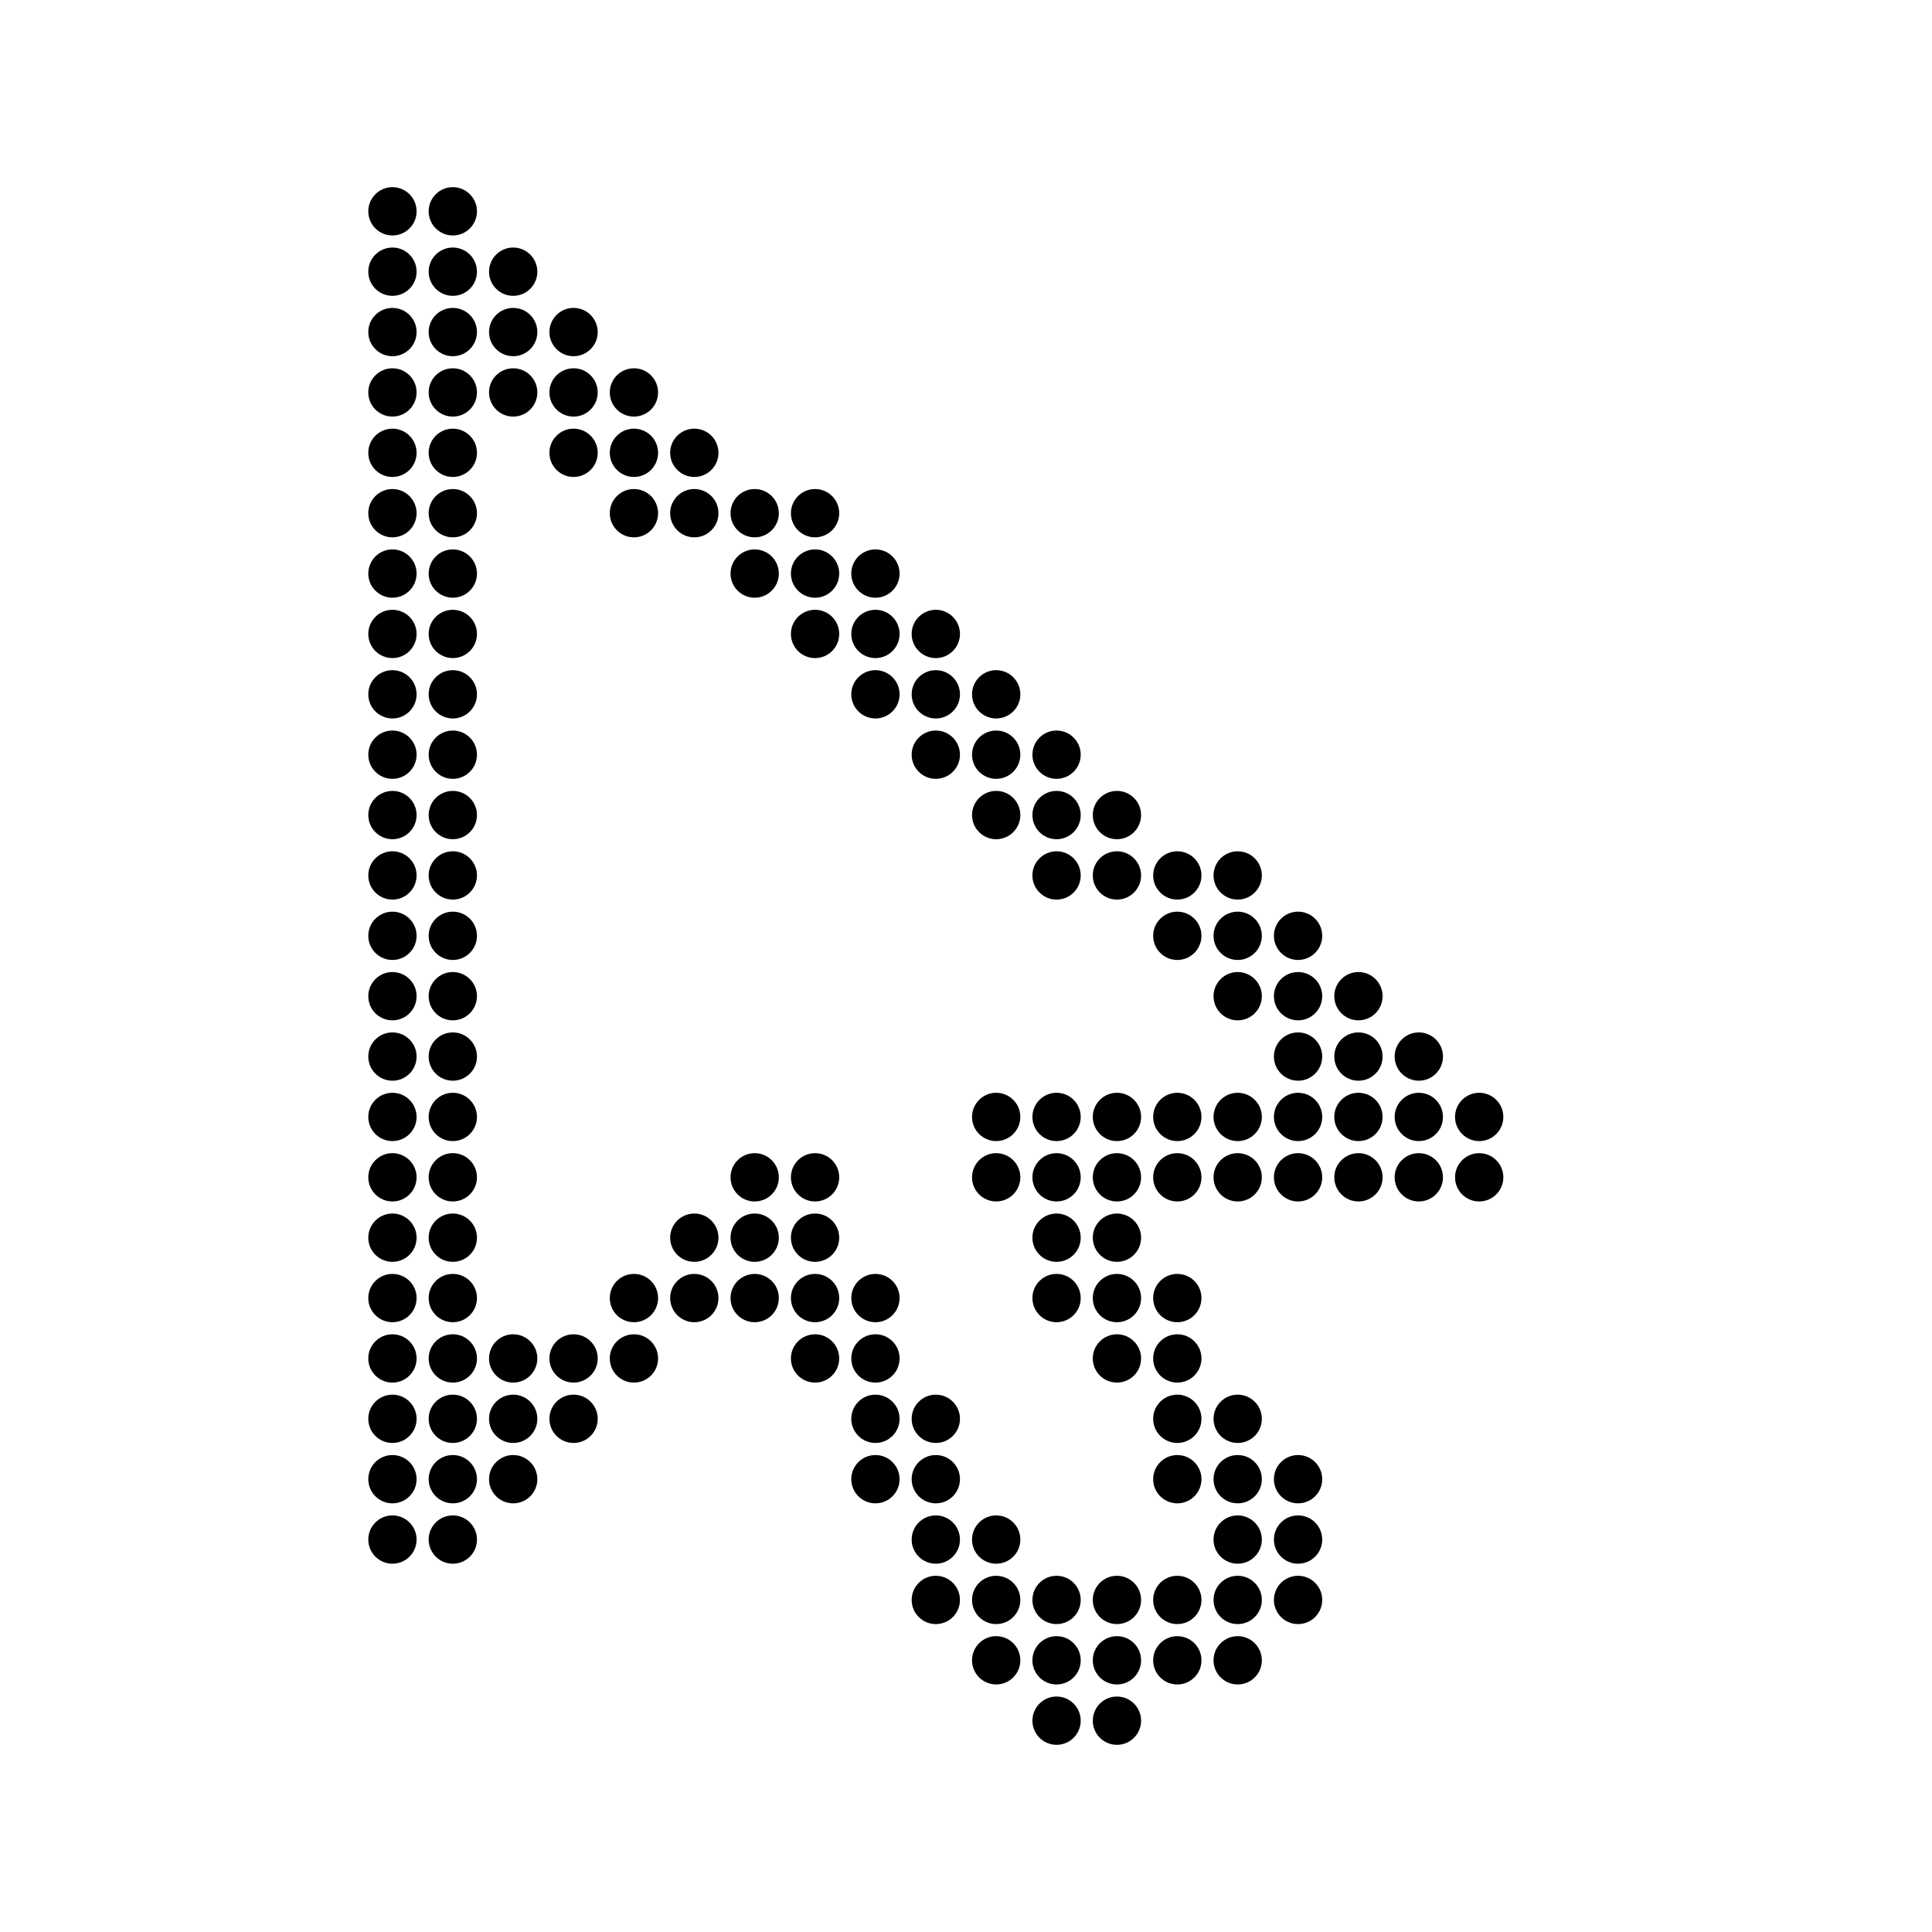
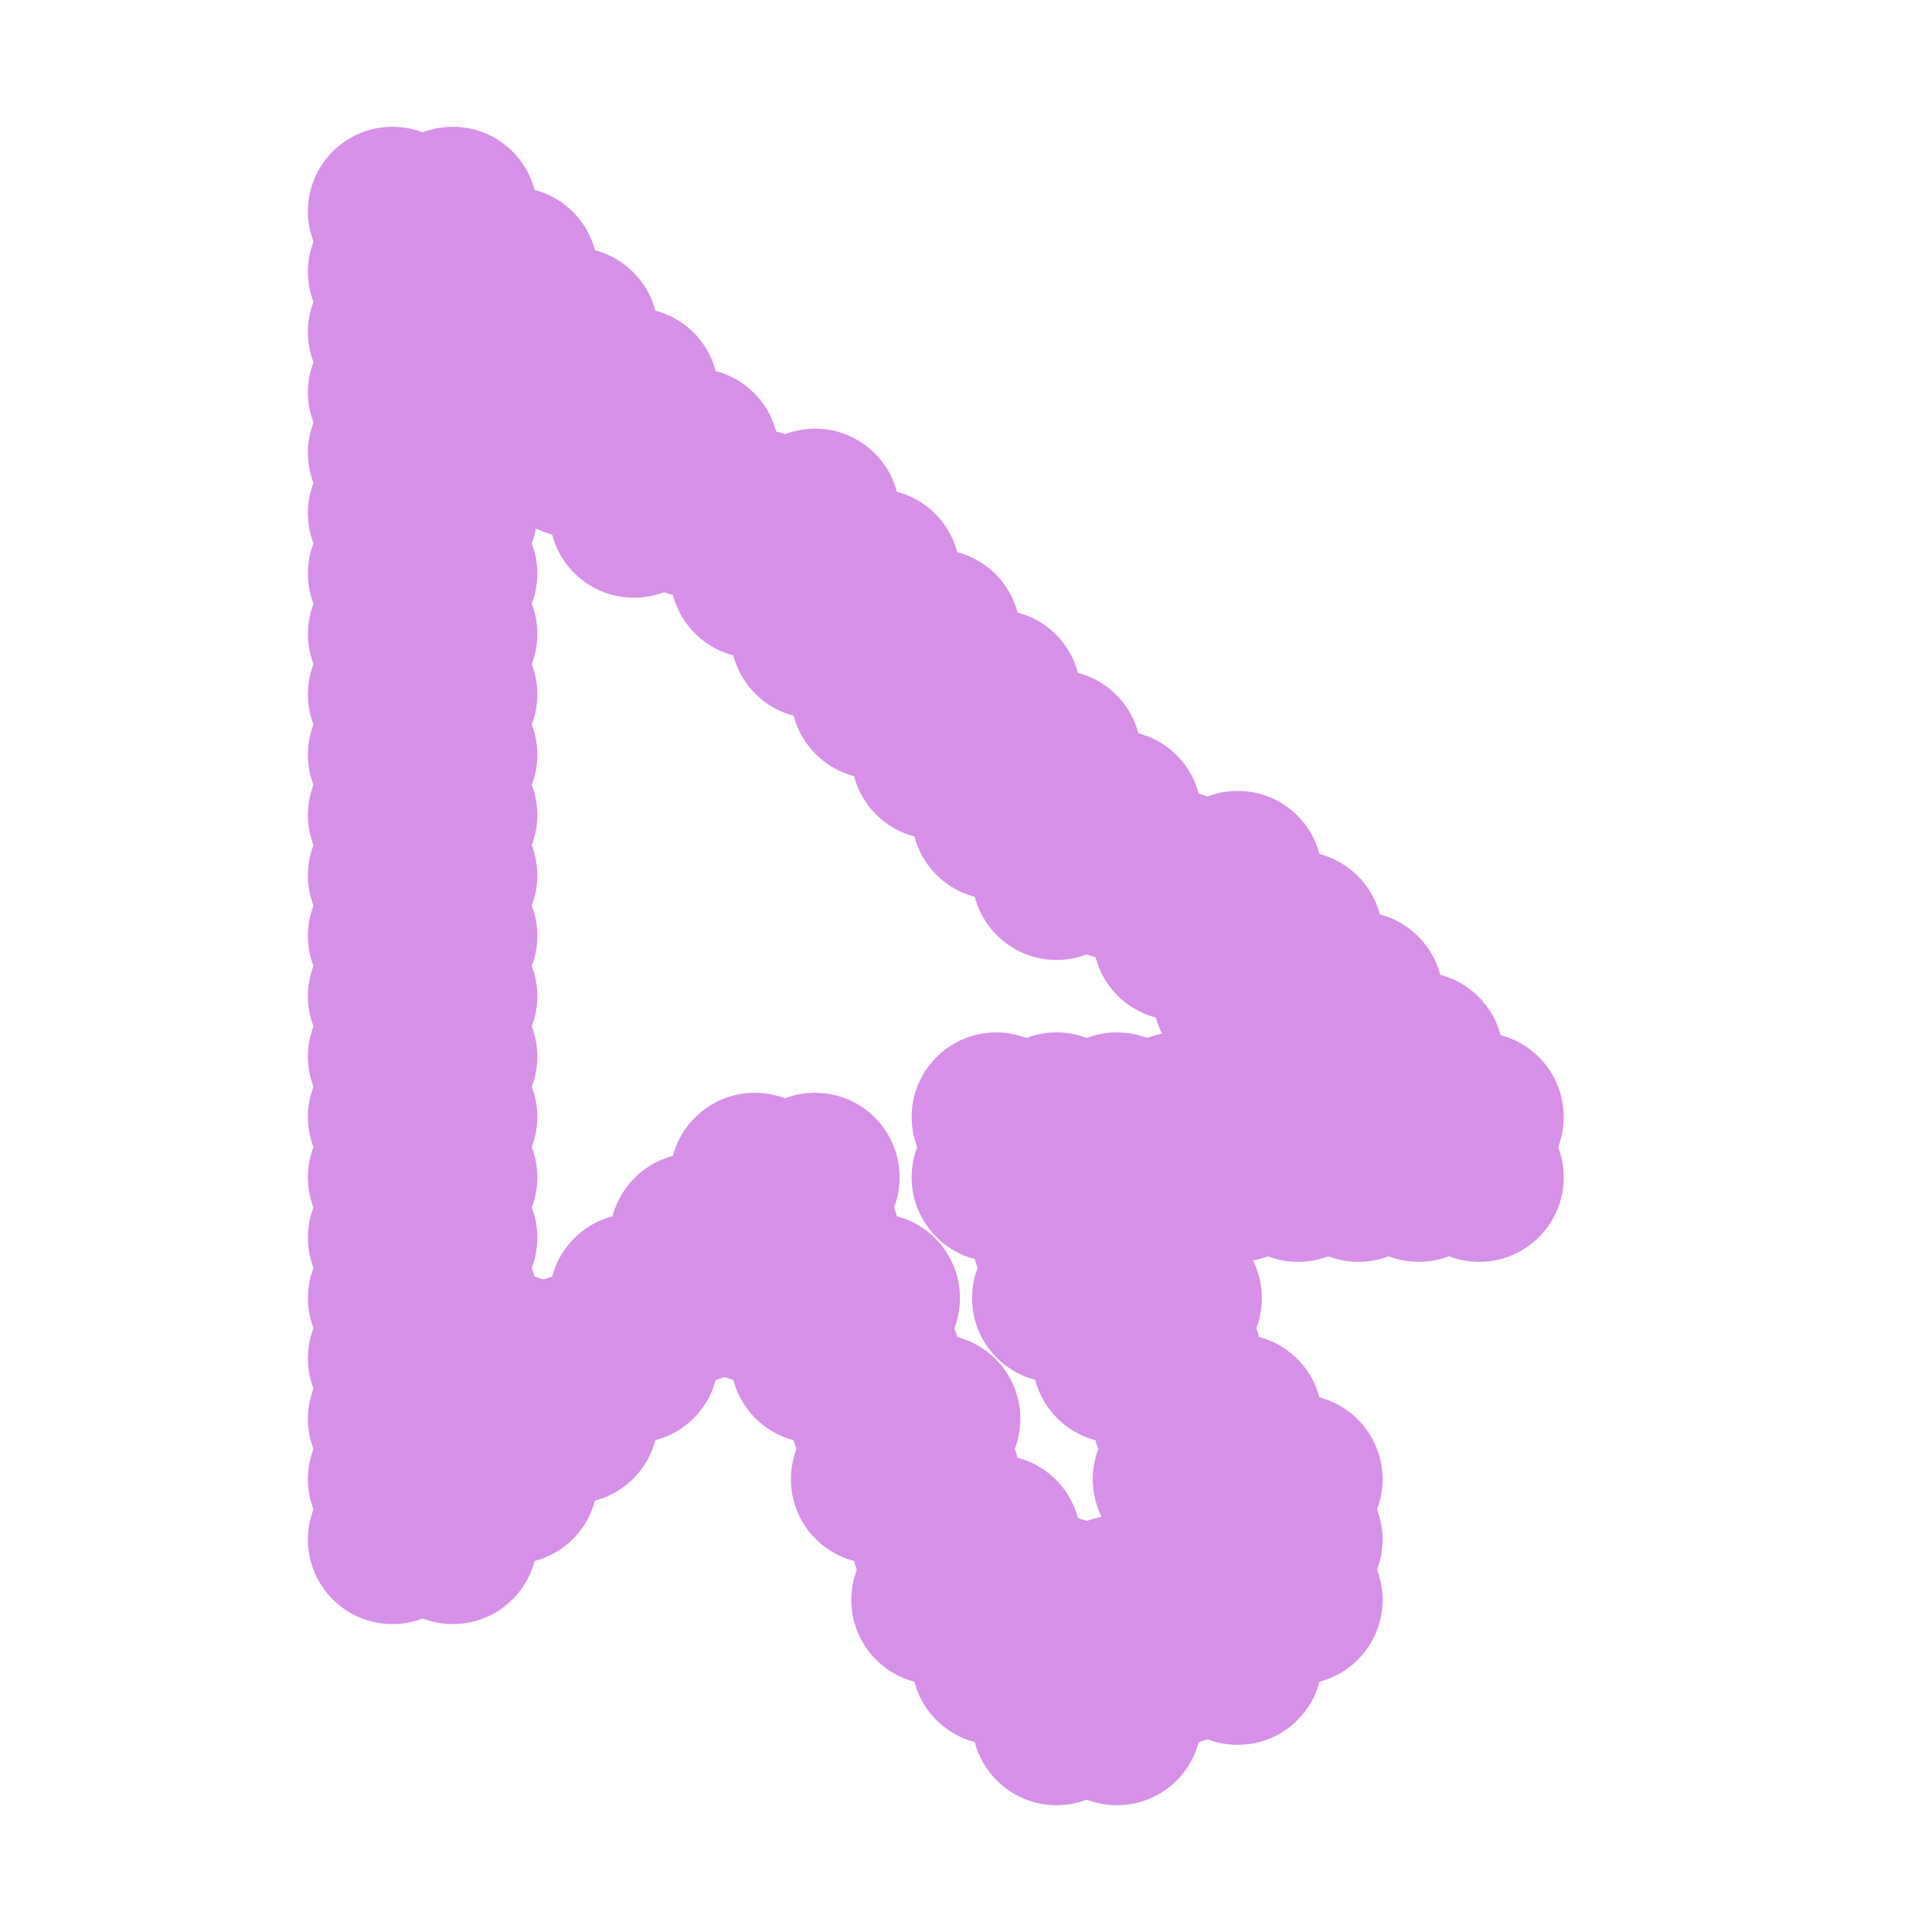
- <svg xmlns="http://www.w3.org/2000/svg" width="48" height="48" viewBox="0 0 24 24" fill="currentColor">
-   <circle cx="4.875" cy="2.625" r="0.3" />
-   <circle cx="5.625" cy="2.625" r="0.3" />
-   <circle cx="4.875" cy="3.375" r="0.3" />
-   <circle cx="5.625" cy="3.375" r="0.3" />
-   <circle cx="6.375" cy="3.375" r="0.3" />
-   <circle cx="4.875" cy="4.125" r="0.3" />
-   <circle cx="5.625" cy="4.125" r="0.3" />
-   <circle cx="6.375" cy="4.125" r="0.3" />
-   <circle cx="7.125" cy="4.125" r="0.3" />
-   <circle cx="4.875" cy="4.875" r="0.3" />
-   <circle cx="5.625" cy="4.875" r="0.3" />
-   <circle cx="6.375" cy="4.875" r="0.3" />
-   <circle cx="7.125" cy="4.875" r="0.3" />
-   <circle cx="7.875" cy="4.875" r="0.3" />
-   <circle cx="4.875" cy="5.625" r="0.3" />
-   <circle cx="5.625" cy="5.625" r="0.3" />
-   <circle cx="7.125" cy="5.625" r="0.3" />
-   <circle cx="7.875" cy="5.625" r="0.3" />
-   <circle cx="8.625" cy="5.625" r="0.3" />
-   <circle cx="4.875" cy="6.375" r="0.3" />
-   <circle cx="5.625" cy="6.375" r="0.3" />
-   <circle cx="7.875" cy="6.375" r="0.3" />
-   <circle cx="8.625" cy="6.375" r="0.3" />
-   <circle cx="9.375" cy="6.375" r="0.3" />
-   <circle cx="10.125" cy="6.375" r="0.3" />
-   <circle cx="4.875" cy="7.125" r="0.3" />
-   <circle cx="5.625" cy="7.125" r="0.3" />
-   <circle cx="9.375" cy="7.125" r="0.3" />
-   <circle cx="10.125" cy="7.125" r="0.3" />
-   <circle cx="10.875" cy="7.125" r="0.3" />
-   <circle cx="4.875" cy="7.875" r="0.3" />
-   <circle cx="5.625" cy="7.875" r="0.3" />
-   <circle cx="10.125" cy="7.875" r="0.3" />
-   <circle cx="10.875" cy="7.875" r="0.3" />
-   <circle cx="11.625" cy="7.875" r="0.3" />
-   <circle cx="4.875" cy="8.625" r="0.3" />
-   <circle cx="5.625" cy="8.625" r="0.3" />
-   <circle cx="10.875" cy="8.625" r="0.3" />
-   <circle cx="11.625" cy="8.625" r="0.3" />
-   <circle cx="12.375" cy="8.625" r="0.3" />
-   <circle cx="4.875" cy="9.375" r="0.3" />
-   <circle cx="5.625" cy="9.375" r="0.3" />
-   <circle cx="11.625" cy="9.375" r="0.3" />
-   <circle cx="12.375" cy="9.375" r="0.3" />
-   <circle cx="13.125" cy="9.375" r="0.3" />
-   <circle cx="4.875" cy="10.125" r="0.3" />
-   <circle cx="5.625" cy="10.125" r="0.3" />
-   <circle cx="12.375" cy="10.125" r="0.3" />
-   <circle cx="13.125" cy="10.125" r="0.3" />
-   <circle cx="13.875" cy="10.125" r="0.3" />
-   <circle cx="4.875" cy="10.875" r="0.3" />
-   <circle cx="5.625" cy="10.875" r="0.3" />
-   <circle cx="13.125" cy="10.875" r="0.3" />
-   <circle cx="13.875" cy="10.875" r="0.3" />
-   <circle cx="14.625" cy="10.875" r="0.3" />
-   <circle cx="15.375" cy="10.875" r="0.3" />
-   <circle cx="4.875" cy="11.625" r="0.3" />
-   <circle cx="5.625" cy="11.625" r="0.3" />
-   <circle cx="14.625" cy="11.625" r="0.3" />
-   <circle cx="15.375" cy="11.625" r="0.3" />
-   <circle cx="16.125" cy="11.625" r="0.3" />
-   <circle cx="4.875" cy="12.375" r="0.3" />
-   <circle cx="5.625" cy="12.375" r="0.3" />
-   <circle cx="15.375" cy="12.375" r="0.3" />
-   <circle cx="16.125" cy="12.375" r="0.3" />
-   <circle cx="16.875" cy="12.375" r="0.3" />
-   <circle cx="4.875" cy="13.125" r="0.3" />
-   <circle cx="5.625" cy="13.125" r="0.3" />
-   <circle cx="16.125" cy="13.125" r="0.3" />
-   <circle cx="16.875" cy="13.125" r="0.3" />
-   <circle cx="17.625" cy="13.125" r="0.3" />
-   <circle cx="4.875" cy="13.875" r="0.3" />
-   <circle cx="5.625" cy="13.875" r="0.3" />
-   <circle cx="12.375" cy="13.875" r="0.3" />
-   <circle cx="13.125" cy="13.875" r="0.3" />
-   <circle cx="13.875" cy="13.875" r="0.3" />
-   <circle cx="14.625" cy="13.875" r="0.3" />
-   <circle cx="15.375" cy="13.875" r="0.3" />
-   <circle cx="16.125" cy="13.875" r="0.3" />
-   <circle cx="16.875" cy="13.875" r="0.3" />
-   <circle cx="17.625" cy="13.875" r="0.3" />
-   <circle cx="18.375" cy="13.875" r="0.3" />
-   <circle cx="4.875" cy="14.625" r="0.3" />
-   <circle cx="5.625" cy="14.625" r="0.3" />
-   <circle cx="9.375" cy="14.625" r="0.3" />
-   <circle cx="10.125" cy="14.625" r="0.3" />
-   <circle cx="12.375" cy="14.625" r="0.3" />
-   <circle cx="13.125" cy="14.625" r="0.3" />
-   <circle cx="13.875" cy="14.625" r="0.3" />
-   <circle cx="14.625" cy="14.625" r="0.3" />
-   <circle cx="15.375" cy="14.625" r="0.3" />
-   <circle cx="16.125" cy="14.625" r="0.3" />
-   <circle cx="16.875" cy="14.625" r="0.3" />
-   <circle cx="17.625" cy="14.625" r="0.3" />
-   <circle cx="18.375" cy="14.625" r="0.3" />
-   <circle cx="4.875" cy="15.375" r="0.3" />
-   <circle cx="5.625" cy="15.375" r="0.3" />
-   <circle cx="8.625" cy="15.375" r="0.3" />
-   <circle cx="9.375" cy="15.375" r="0.3" />
-   <circle cx="10.125" cy="15.375" r="0.3" />
-   <circle cx="13.125" cy="15.375" r="0.3" />
-   <circle cx="13.875" cy="15.375" r="0.3" />
-   <circle cx="4.875" cy="16.125" r="0.3" />
-   <circle cx="5.625" cy="16.125" r="0.3" />
-   <circle cx="7.875" cy="16.125" r="0.3" />
-   <circle cx="8.625" cy="16.125" r="0.3" />
-   <circle cx="9.375" cy="16.125" r="0.3" />
-   <circle cx="10.125" cy="16.125" r="0.3" />
-   <circle cx="10.875" cy="16.125" r="0.3" />
-   <circle cx="13.125" cy="16.125" r="0.3" />
-   <circle cx="13.875" cy="16.125" r="0.3" />
-   <circle cx="14.625" cy="16.125" r="0.3" />
-   <circle cx="4.875" cy="16.875" r="0.3" />
-   <circle cx="5.625" cy="16.875" r="0.3" />
-   <circle cx="6.375" cy="16.875" r="0.3" />
-   <circle cx="7.125" cy="16.875" r="0.3" />
-   <circle cx="7.875" cy="16.875" r="0.3" />
-   <circle cx="10.125" cy="16.875" r="0.3" />
-   <circle cx="10.875" cy="16.875" r="0.3" />
-   <circle cx="13.875" cy="16.875" r="0.3" />
-   <circle cx="14.625" cy="16.875" r="0.3" />
-   <circle cx="4.875" cy="17.625" r="0.3" />
-   <circle cx="5.625" cy="17.625" r="0.3" />
-   <circle cx="6.375" cy="17.625" r="0.3" />
-   <circle cx="7.125" cy="17.625" r="0.3" />
-   <circle cx="10.875" cy="17.625" r="0.3" />
-   <circle cx="11.625" cy="17.625" r="0.3" />
-   <circle cx="14.625" cy="17.625" r="0.3" />
-   <circle cx="15.375" cy="17.625" r="0.3" />
-   <circle cx="4.875" cy="18.375" r="0.3" />
-   <circle cx="5.625" cy="18.375" r="0.3" />
-   <circle cx="6.375" cy="18.375" r="0.3" />
-   <circle cx="10.875" cy="18.375" r="0.3" />
-   <circle cx="11.625" cy="18.375" r="0.3" />
-   <circle cx="14.625" cy="18.375" r="0.3" />
-   <circle cx="15.375" cy="18.375" r="0.3" />
-   <circle cx="16.125" cy="18.375" r="0.3" />
-   <circle cx="4.875" cy="19.125" r="0.3" />
-   <circle cx="5.625" cy="19.125" r="0.3" />
-   <circle cx="11.625" cy="19.125" r="0.3" />
-   <circle cx="12.375" cy="19.125" r="0.3" />
-   <circle cx="15.375" cy="19.125" r="0.3" />
-   <circle cx="16.125" cy="19.125" r="0.3" />
-   <circle cx="11.625" cy="19.875" r="0.3" />
-   <circle cx="12.375" cy="19.875" r="0.3" />
-   <circle cx="13.125" cy="19.875" r="0.3" />
-   <circle cx="13.875" cy="19.875" r="0.3" />
-   <circle cx="14.625" cy="19.875" r="0.3" />
-   <circle cx="15.375" cy="19.875" r="0.3" />
-   <circle cx="16.125" cy="19.875" r="0.3" />
-   <circle cx="12.375" cy="20.625" r="0.3" />
-   <circle cx="13.125" cy="20.625" r="0.3" />
-   <circle cx="13.875" cy="20.625" r="0.3" />
-   <circle cx="14.625" cy="20.625" r="0.3" />
-   <circle cx="15.375" cy="20.625" r="0.3" />
-   <circle cx="13.125" cy="21.375" r="0.3" />
-   <circle cx="13.875" cy="21.375" r="0.3" />
+ <svg xmlns="http://www.w3.org/2000/svg" width="48" height="48" viewBox="0 0 24 24" fill="#D690E8">
+   <circle cx="4.875" cy="2.625" r="1.05" />
+   <circle cx="5.625" cy="2.625" r="1.05" />
+   <circle cx="4.875" cy="3.375" r="1.05" />
+   <circle cx="5.625" cy="3.375" r="1.05" />
+   <circle cx="6.375" cy="3.375" r="1.05" />
+   <circle cx="4.875" cy="4.125" r="1.05" />
+   <circle cx="5.625" cy="4.125" r="1.05" />
+   <circle cx="6.375" cy="4.125" r="1.05" />
+   <circle cx="7.125" cy="4.125" r="1.05" />
+   <circle cx="4.875" cy="4.875" r="1.05" />
+   <circle cx="5.625" cy="4.875" r="1.05" />
+   <circle cx="6.375" cy="4.875" r="1.05" />
+   <circle cx="7.125" cy="4.875" r="1.05" />
+   <circle cx="7.875" cy="4.875" r="1.05" />
+   <circle cx="4.875" cy="5.625" r="1.05" />
+   <circle cx="5.625" cy="5.625" r="1.05" />
+   <circle cx="7.125" cy="5.625" r="1.05" />
+   <circle cx="7.875" cy="5.625" r="1.05" />
+   <circle cx="8.625" cy="5.625" r="1.05" />
+   <circle cx="4.875" cy="6.375" r="1.05" />
+   <circle cx="5.625" cy="6.375" r="1.05" />
+   <circle cx="7.875" cy="6.375" r="1.05" />
+   <circle cx="8.625" cy="6.375" r="1.05" />
+   <circle cx="9.375" cy="6.375" r="1.05" />
+   <circle cx="10.125" cy="6.375" r="1.05" />
+   <circle cx="4.875" cy="7.125" r="1.05" />
+   <circle cx="5.625" cy="7.125" r="1.05" />
+   <circle cx="9.375" cy="7.125" r="1.05" />
+   <circle cx="10.125" cy="7.125" r="1.05" />
+   <circle cx="10.875" cy="7.125" r="1.05" />
+   <circle cx="4.875" cy="7.875" r="1.05" />
+   <circle cx="5.625" cy="7.875" r="1.05" />
+   <circle cx="10.125" cy="7.875" r="1.05" />
+   <circle cx="10.875" cy="7.875" r="1.05" />
+   <circle cx="11.625" cy="7.875" r="1.05" />
+   <circle cx="4.875" cy="8.625" r="1.05" />
+   <circle cx="5.625" cy="8.625" r="1.05" />
+   <circle cx="10.875" cy="8.625" r="1.05" />
+   <circle cx="11.625" cy="8.625" r="1.05" />
+   <circle cx="12.375" cy="8.625" r="1.05" />
+   <circle cx="4.875" cy="9.375" r="1.05" />
+   <circle cx="5.625" cy="9.375" r="1.05" />
+   <circle cx="11.625" cy="9.375" r="1.05" />
+   <circle cx="12.375" cy="9.375" r="1.05" />
+   <circle cx="13.125" cy="9.375" r="1.05" />
+   <circle cx="4.875" cy="10.125" r="1.05" />
+   <circle cx="5.625" cy="10.125" r="1.05" />
+   <circle cx="12.375" cy="10.125" r="1.05" />
+   <circle cx="13.125" cy="10.125" r="1.05" />
+   <circle cx="13.875" cy="10.125" r="1.05" />
+   <circle cx="4.875" cy="10.875" r="1.05" />
+   <circle cx="5.625" cy="10.875" r="1.05" />
+   <circle cx="13.125" cy="10.875" r="1.05" />
+   <circle cx="13.875" cy="10.875" r="1.05" />
+   <circle cx="14.625" cy="10.875" r="1.05" />
+   <circle cx="15.375" cy="10.875" r="1.05" />
+   <circle cx="4.875" cy="11.625" r="1.05" />
+   <circle cx="5.625" cy="11.625" r="1.05" />
+   <circle cx="14.625" cy="11.625" r="1.05" />
+   <circle cx="15.375" cy="11.625" r="1.05" />
+   <circle cx="16.125" cy="11.625" r="1.05" />
+   <circle cx="4.875" cy="12.375" r="1.05" />
+   <circle cx="5.625" cy="12.375" r="1.05" />
+   <circle cx="15.375" cy="12.375" r="1.05" />
+   <circle cx="16.125" cy="12.375" r="1.05" />
+   <circle cx="16.875" cy="12.375" r="1.05" />
+   <circle cx="4.875" cy="13.125" r="1.05" />
+   <circle cx="5.625" cy="13.125" r="1.05" />
+   <circle cx="16.125" cy="13.125" r="1.05" />
+   <circle cx="16.875" cy="13.125" r="1.05" />
+   <circle cx="17.625" cy="13.125" r="1.05" />
+   <circle cx="4.875" cy="13.875" r="1.05" />
+   <circle cx="5.625" cy="13.875" r="1.05" />
+   <circle cx="12.375" cy="13.875" r="1.05" />
+   <circle cx="13.125" cy="13.875" r="1.05" />
+   <circle cx="13.875" cy="13.875" r="1.05" />
+   <circle cx="14.625" cy="13.875" r="1.05" />
+   <circle cx="15.375" cy="13.875" r="1.05" />
+   <circle cx="16.125" cy="13.875" r="1.05" />
+   <circle cx="16.875" cy="13.875" r="1.05" />
+   <circle cx="17.625" cy="13.875" r="1.05" />
+   <circle cx="18.375" cy="13.875" r="1.05" />
+   <circle cx="4.875" cy="14.625" r="1.05" />
+   <circle cx="5.625" cy="14.625" r="1.05" />
+   <circle cx="9.375" cy="14.625" r="1.05" />
+   <circle cx="10.125" cy="14.625" r="1.05" />
+   <circle cx="12.375" cy="14.625" r="1.05" />
+   <circle cx="13.125" cy="14.625" r="1.05" />
+   <circle cx="13.875" cy="14.625" r="1.05" />
+   <circle cx="14.625" cy="14.625" r="1.05" />
+   <circle cx="15.375" cy="14.625" r="1.05" />
+   <circle cx="16.125" cy="14.625" r="1.05" />
+   <circle cx="16.875" cy="14.625" r="1.05" />
+   <circle cx="17.625" cy="14.625" r="1.05" />
+   <circle cx="18.375" cy="14.625" r="1.05" />
+   <circle cx="4.875" cy="15.375" r="1.05" />
+   <circle cx="5.625" cy="15.375" r="1.05" />
+   <circle cx="8.625" cy="15.375" r="1.05" />
+   <circle cx="9.375" cy="15.375" r="1.05" />
+   <circle cx="10.125" cy="15.375" r="1.05" />
+   <circle cx="13.125" cy="15.375" r="1.05" />
+   <circle cx="13.875" cy="15.375" r="1.05" />
+   <circle cx="4.875" cy="16.125" r="1.05" />
+   <circle cx="5.625" cy="16.125" r="1.05" />
+   <circle cx="7.875" cy="16.125" r="1.05" />
+   <circle cx="8.625" cy="16.125" r="1.05" />
+   <circle cx="9.375" cy="16.125" r="1.05" />
+   <circle cx="10.125" cy="16.125" r="1.05" />
+   <circle cx="10.875" cy="16.125" r="1.05" />
+   <circle cx="13.125" cy="16.125" r="1.05" />
+   <circle cx="13.875" cy="16.125" r="1.05" />
+   <circle cx="14.625" cy="16.125" r="1.05" />
+   <circle cx="4.875" cy="16.875" r="1.05" />
+   <circle cx="5.625" cy="16.875" r="1.05" />
+   <circle cx="6.375" cy="16.875" r="1.05" />
+   <circle cx="7.125" cy="16.875" r="1.05" />
+   <circle cx="7.875" cy="16.875" r="1.05" />
+   <circle cx="10.125" cy="16.875" r="1.05" />
+   <circle cx="10.875" cy="16.875" r="1.05" />
+   <circle cx="13.875" cy="16.875" r="1.05" />
+   <circle cx="14.625" cy="16.875" r="1.05" />
+   <circle cx="4.875" cy="17.625" r="1.05" />
+   <circle cx="5.625" cy="17.625" r="1.05" />
+   <circle cx="6.375" cy="17.625" r="1.05" />
+   <circle cx="7.125" cy="17.625" r="1.05" />
+   <circle cx="10.875" cy="17.625" r="1.05" />
+   <circle cx="11.625" cy="17.625" r="1.05" />
+   <circle cx="14.625" cy="17.625" r="1.05" />
+   <circle cx="15.375" cy="17.625" r="1.05" />
+   <circle cx="4.875" cy="18.375" r="1.05" />
+   <circle cx="5.625" cy="18.375" r="1.05" />
+   <circle cx="6.375" cy="18.375" r="1.05" />
+   <circle cx="10.875" cy="18.375" r="1.05" />
+   <circle cx="11.625" cy="18.375" r="1.05" />
+   <circle cx="14.625" cy="18.375" r="1.05" />
+   <circle cx="15.375" cy="18.375" r="1.05" />
+   <circle cx="16.125" cy="18.375" r="1.05" />
+   <circle cx="4.875" cy="19.125" r="1.05" />
+   <circle cx="5.625" cy="19.125" r="1.05" />
+   <circle cx="11.625" cy="19.125" r="1.05" />
+   <circle cx="12.375" cy="19.125" r="1.05" />
+   <circle cx="15.375" cy="19.125" r="1.05" />
+   <circle cx="16.125" cy="19.125" r="1.05" />
+   <circle cx="11.625" cy="19.875" r="1.05" />
+   <circle cx="12.375" cy="19.875" r="1.05" />
+   <circle cx="13.125" cy="19.875" r="1.05" />
+   <circle cx="13.875" cy="19.875" r="1.05" />
+   <circle cx="14.625" cy="19.875" r="1.05" />
+   <circle cx="15.375" cy="19.875" r="1.05" />
+   <circle cx="16.125" cy="19.875" r="1.05" />
+   <circle cx="12.375" cy="20.625" r="1.05" />
+   <circle cx="13.125" cy="20.625" r="1.05" />
+   <circle cx="13.875" cy="20.625" r="1.05" />
+   <circle cx="14.625" cy="20.625" r="1.05" />
+   <circle cx="15.375" cy="20.625" r="1.05" />
+   <circle cx="13.125" cy="21.375" r="1.05" />
+   <circle cx="13.875" cy="21.375" r="1.05" />
</svg>
